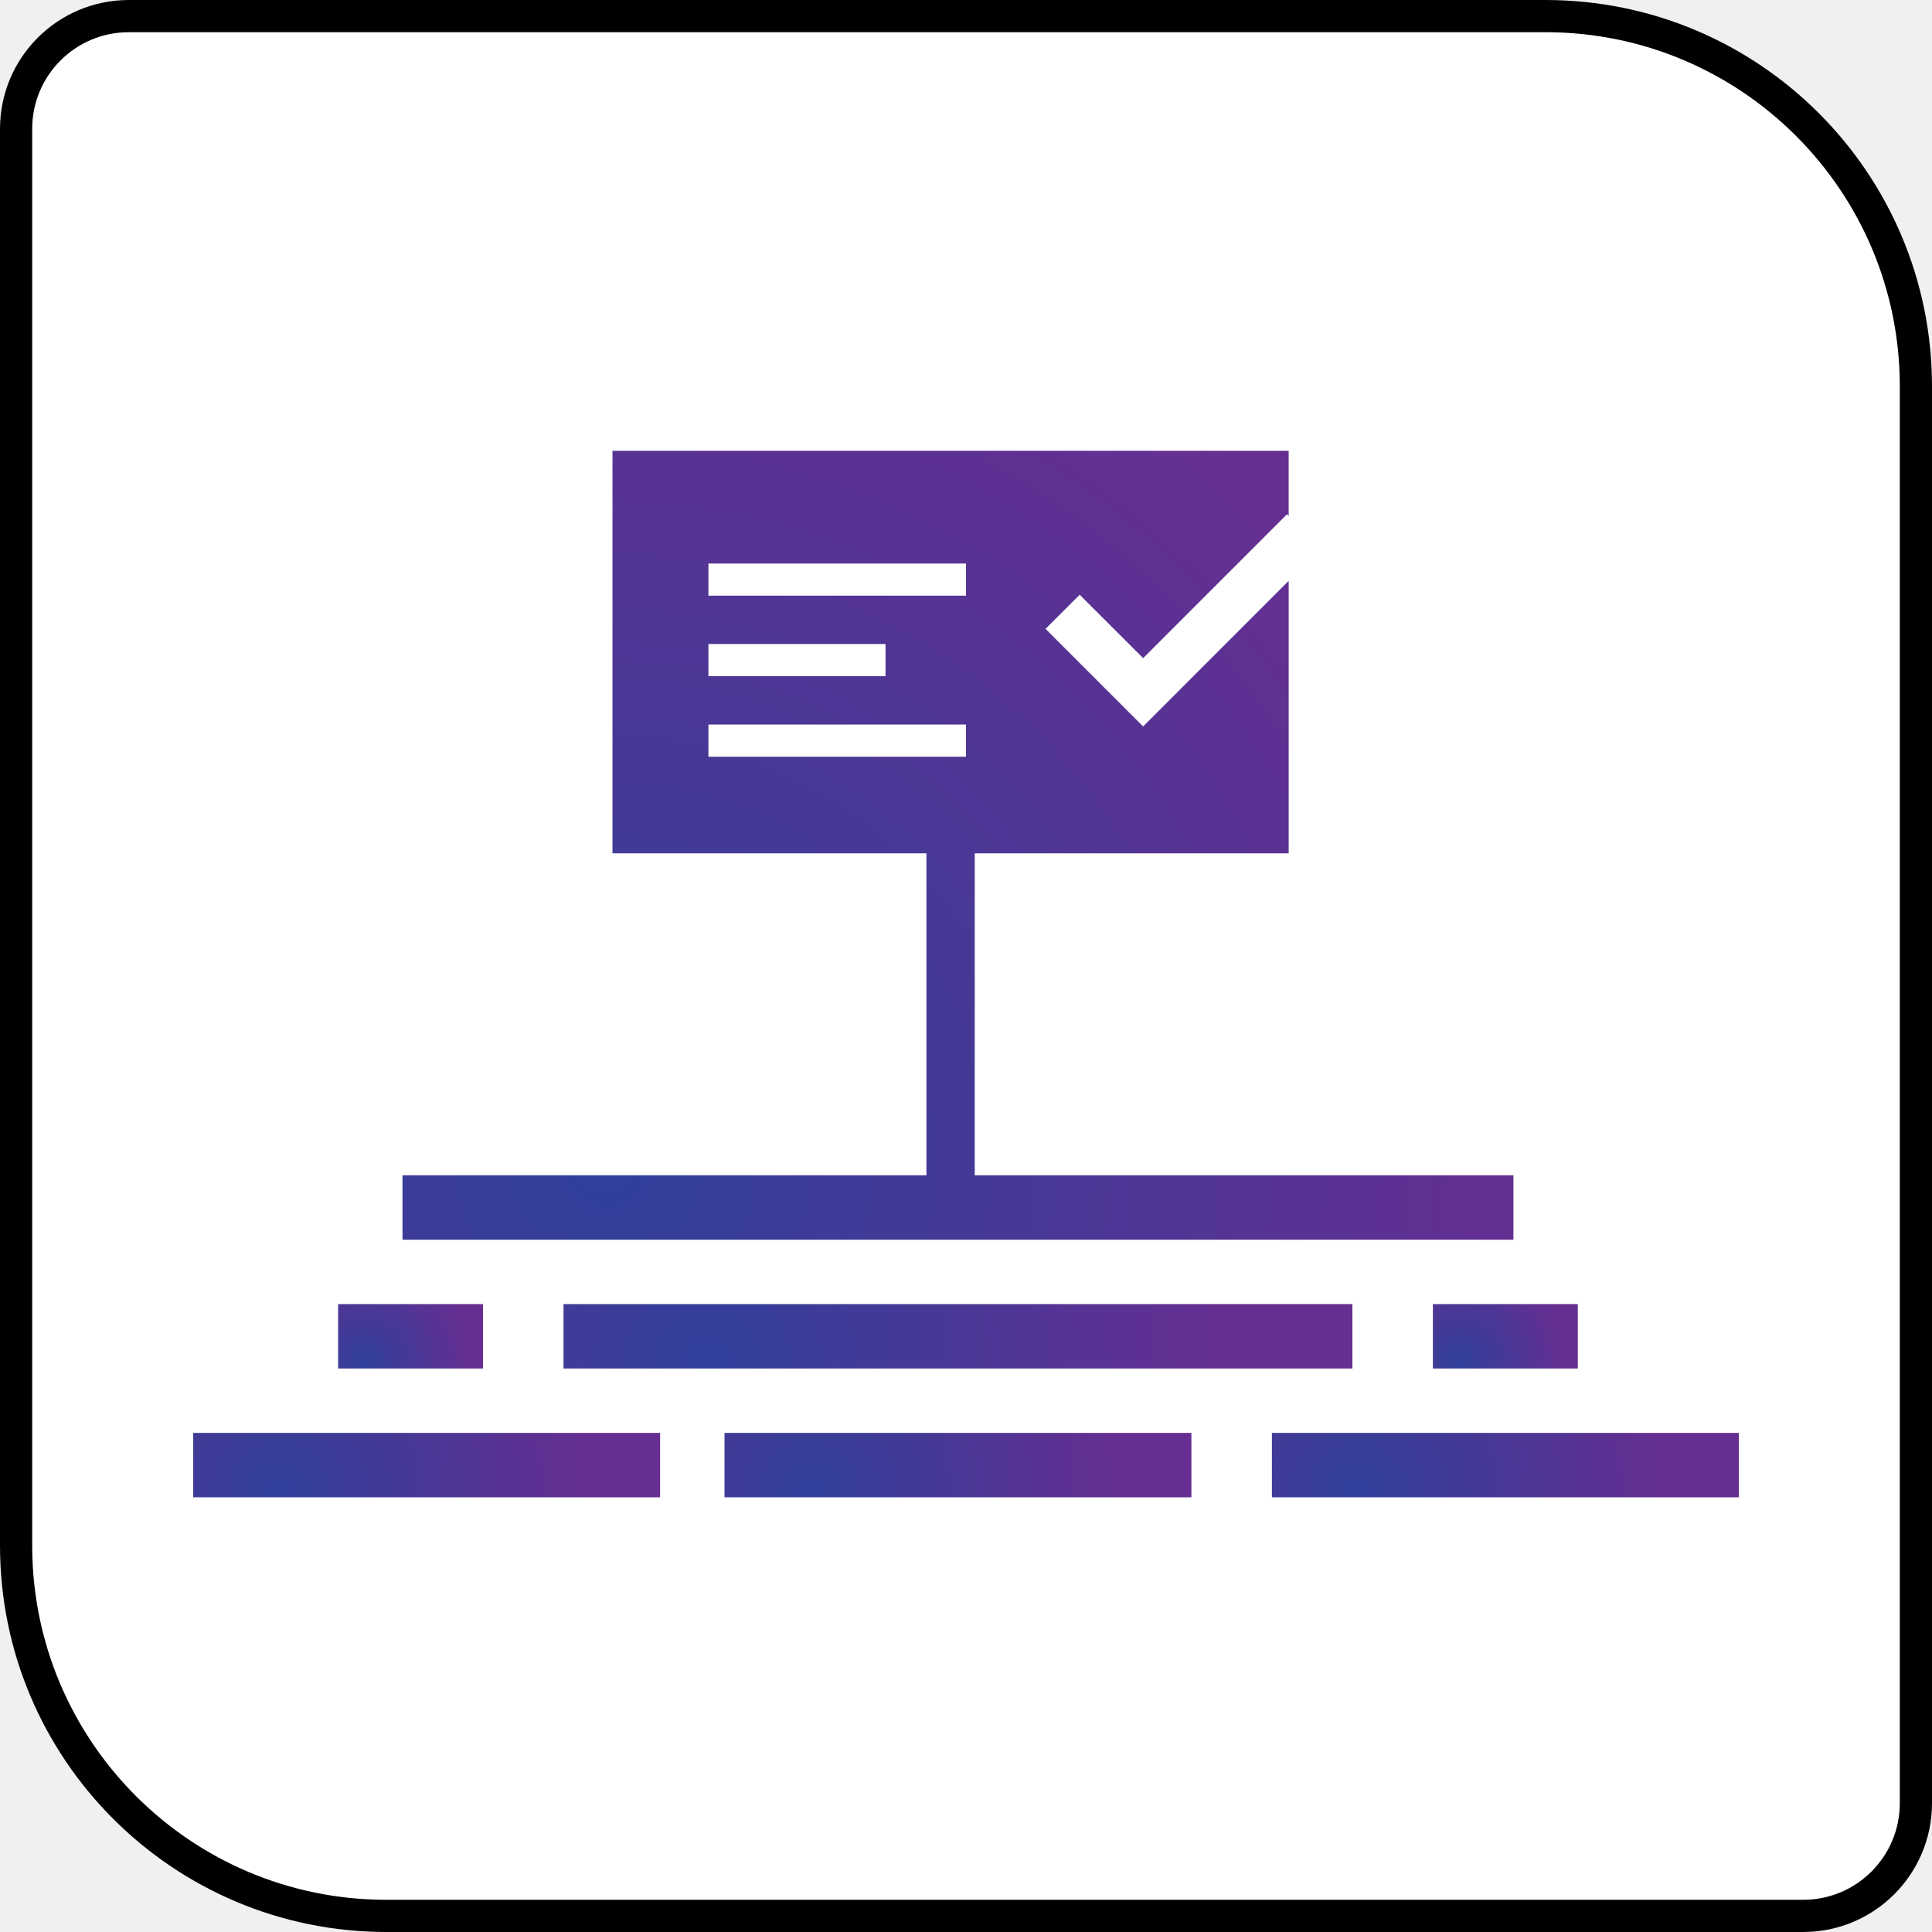
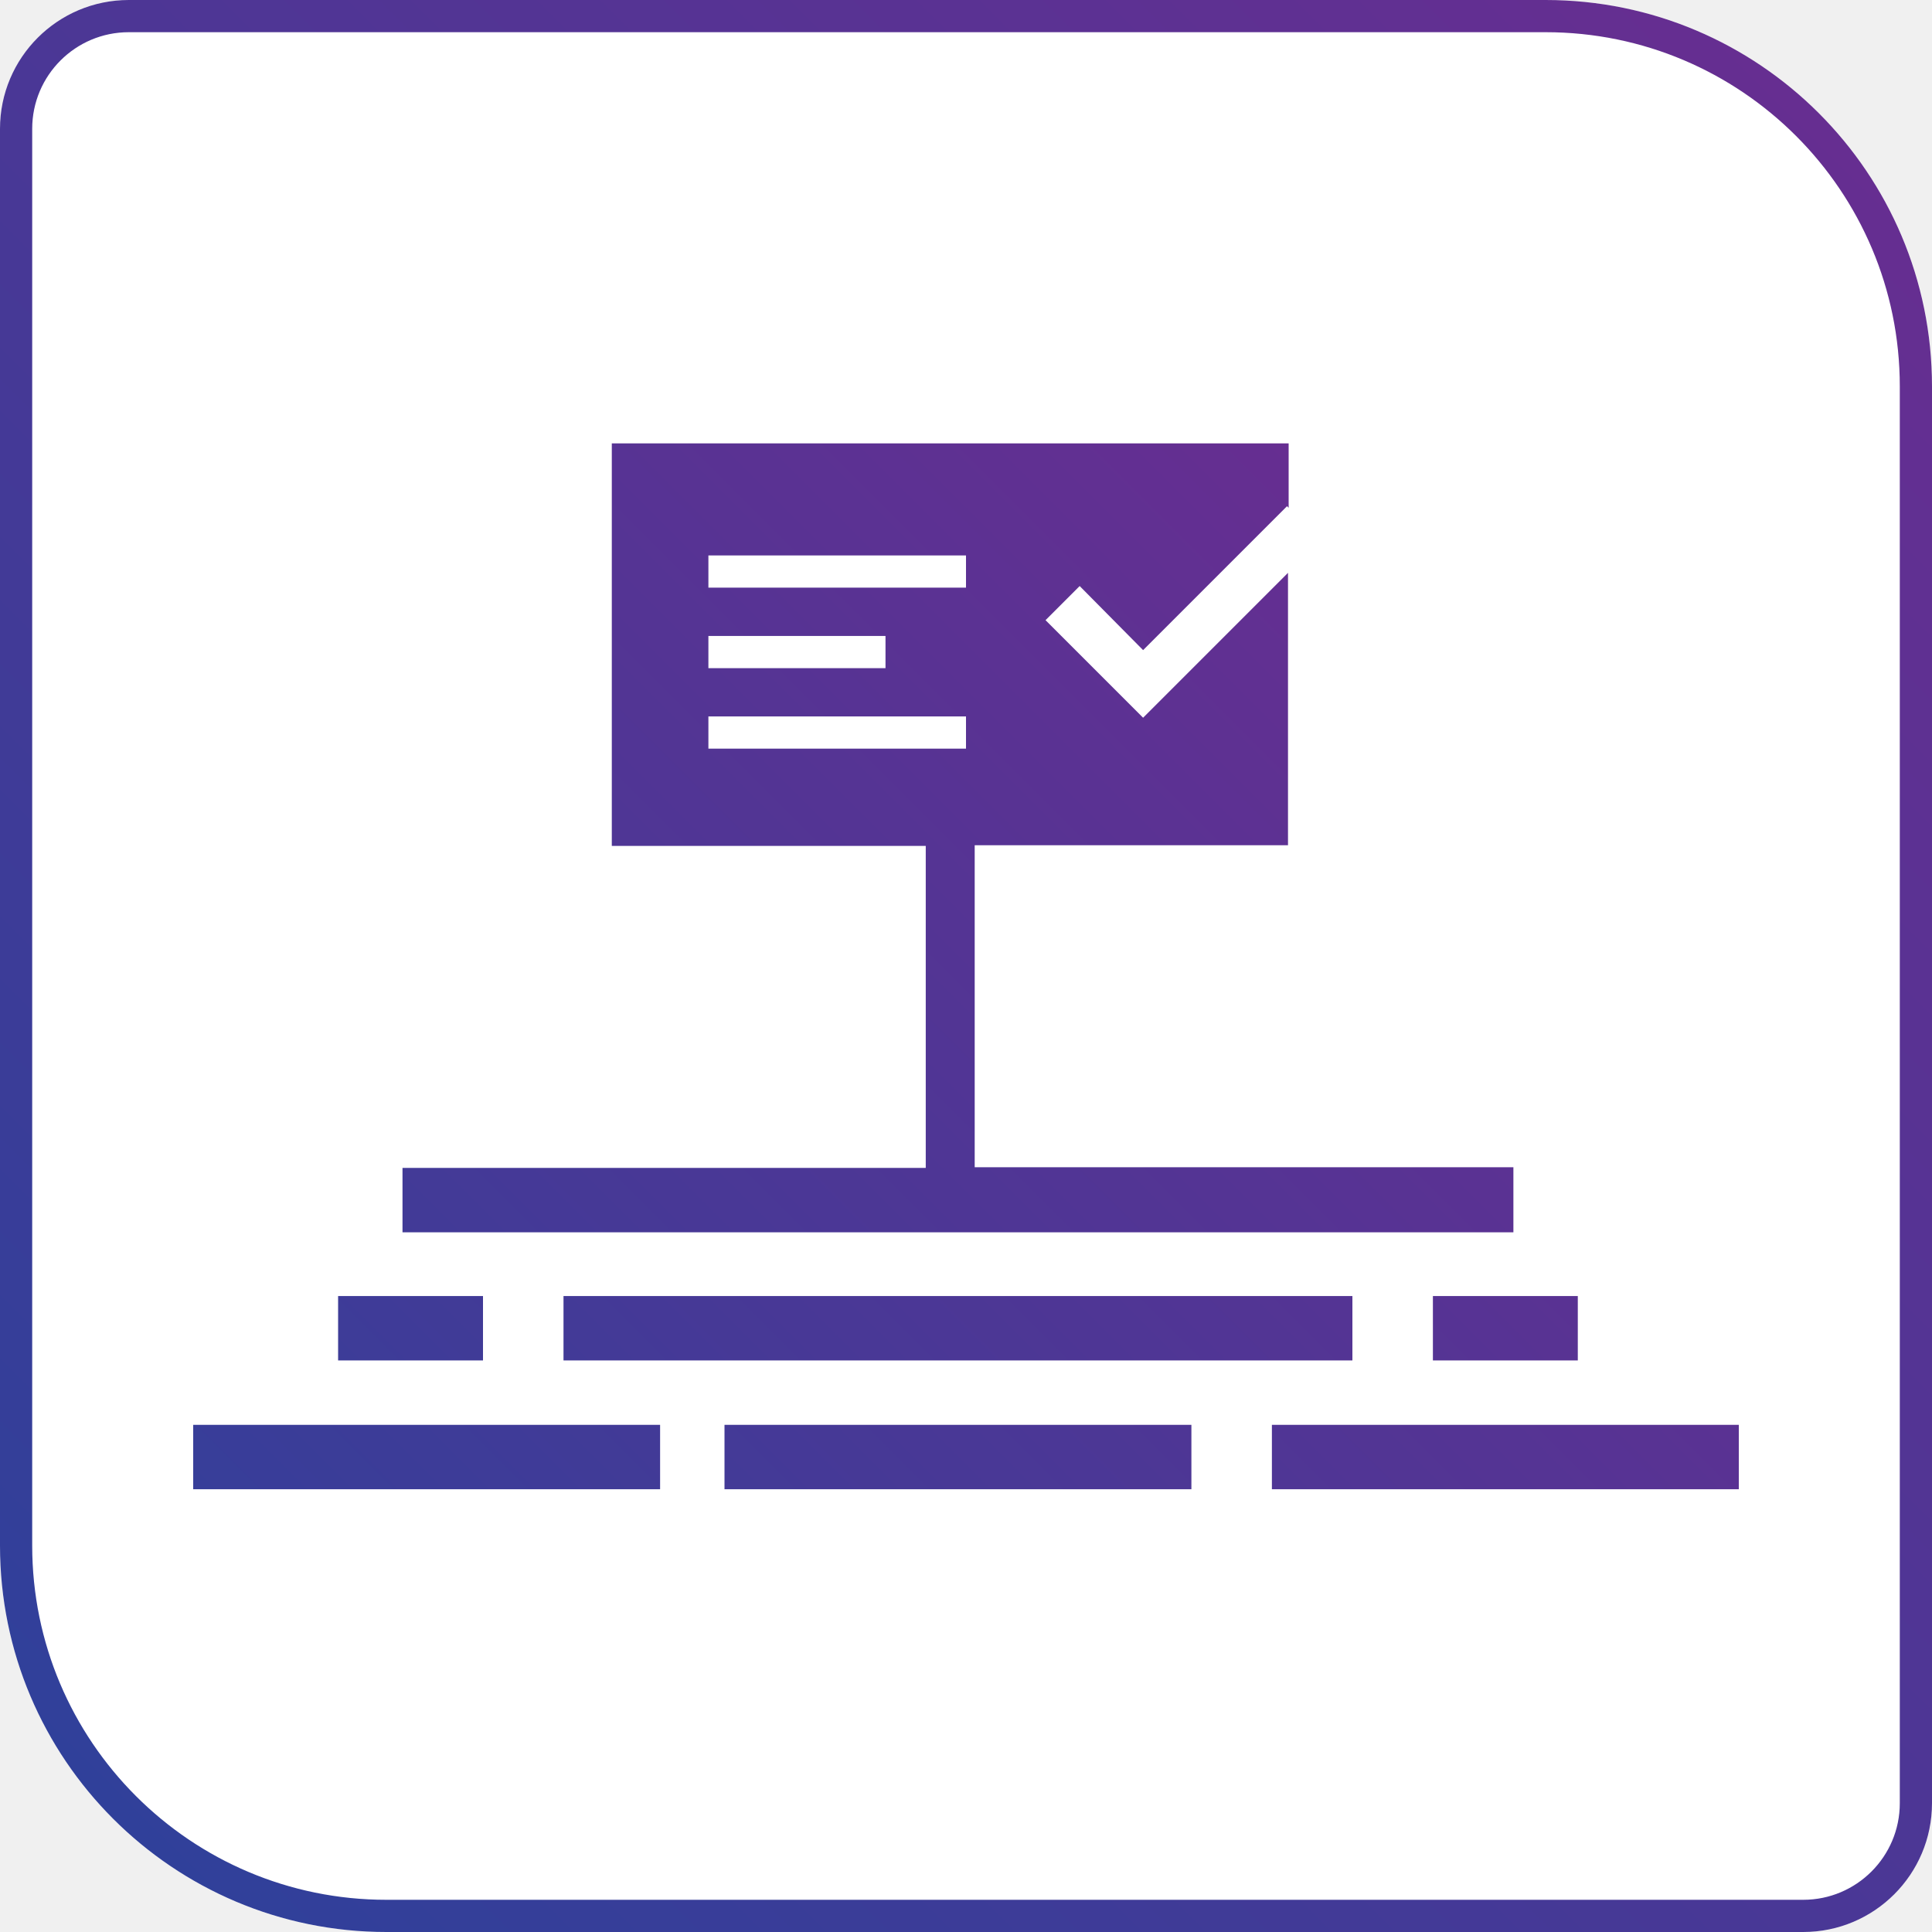
- <svg xmlns="http://www.w3.org/2000/svg" xmlns:xlink="http://www.w3.org/1999/xlink" width="120" height="120" viewBox="0 0 120 120">
+ <svg xmlns="http://www.w3.org/2000/svg" width="120" height="120" viewBox="0 0 120 120">
  <defs>
-     <path id="cnxja" d="M320 1509a8 8 0 0 1 8-8h88c13.255 0 24 10.745 24 24v88a8 8 0 0 1-8 8h-88c-13.255 0-24-10.745-24-24z" />
-     <path id="cnxjc" d="M364.001 1546H380v2h-15.999zm0-5h11v2h-11zm0-5H380v2h-15.999zm-5.958-7v25h19.499v20H345v4h69.001v-4h-33.458v-20h19.499v-16.921l-9.041 9.042-6.061-6.061 2.121-2.12 3.94 3.939 8.939-8.94.102.103V1529z" />
-     <path id="cnxje" d="M355 1586h49v-4h-49z" />
-     <path id="cnxjg" d="M365 1594h29v-4h-29z" />
-     <path id="cnxji" d="M399 1594h29.001v-4H399z" />
-     <path id="cnxjk" d="M332 1594h29v-4h-29z" />
-     <path id="cnxjm" d="M341 1586h9v-4h-9z" />
-     <path id="cnxjo" d="M409 1586h9v-4h-9z" />
-     <clipPath id="cnxjb">
-       <use fill="#fff" xlink:href="#cnxja" />
-     </clipPath>
-     <radialGradient id="cnxjd" cx="357.62" cy="1573.37" r="59.47" gradientUnits="userSpaceOnUse">
+     <linearGradient id="a" x1="7.03" y1="112.97" x2="112.97" y2="7.03" gradientUnits="userSpaceOnUse">
      <stop offset="0" stop-color="#30409a" />
      <stop offset="1" stop-color="#662e91" />
-     </radialGradient>
-     <radialGradient id="cnxjf" cx="363.96" cy="1585.62" r="33.01" gradientUnits="userSpaceOnUse">
-       <stop offset="0" stop-color="#30409a" />
+     </linearGradient>
+     <linearGradient id="b" x1="26.26" y1="106.76" x2="92.78" y2="40.24" gradientUnits="userSpaceOnUse">
+       <stop offset="0" stop-color="#373e99" />
      <stop offset="1" stop-color="#662e91" />
-     </radialGradient>
-     <radialGradient id="cnxjh" cx="370.31" cy="1593.62" r="19.69" gradientUnits="userSpaceOnUse">
-       <stop offset="0" stop-color="#30409a" />
-       <stop offset="1" stop-color="#662e91" />
-     </radialGradient>
-     <radialGradient id="cnxjj" cx="404.31" cy="1593.62" r="19.69" gradientUnits="userSpaceOnUse">
-       <stop offset="0" stop-color="#30409a" />
-       <stop offset="1" stop-color="#662e91" />
-     </radialGradient>
-     <radialGradient id="cnxjl" cx="337.31" cy="1593.62" r="19.69" gradientUnits="userSpaceOnUse">
-       <stop offset="0" stop-color="#30409a" />
-       <stop offset="1" stop-color="#662e91" />
-     </radialGradient>
-     <radialGradient id="cnxjn" cx="342.65" cy="1585.62" r="6.76" gradientUnits="userSpaceOnUse">
-       <stop offset="0" stop-color="#30409a" />
-       <stop offset="1" stop-color="#662e91" />
-     </radialGradient>
-     <radialGradient id="cnxjp" cx="410.65" cy="1585.62" r="6.76" gradientUnits="userSpaceOnUse">
-       <stop offset="0" stop-color="#30409a" />
-       <stop offset="1" stop-color="#662e91" />
-     </radialGradient>
+     </linearGradient>
  </defs>
-   <g>
-     <g transform="translate(-320 -1501)">
-       <use fill="#fff" xlink:href="#cnxja" />
-       <use fill="#fff" fill-opacity="0" stroke="#000" stroke-miterlimit="50" stroke-width="4" clip-path="url(&quot;#cnxjb&quot;)" xlink:href="#cnxja" />
-     </g>
-     <g transform="translate(-320 -1501)">
-       <g>
-         <use fill="url(#cnxjd)" xlink:href="#cnxjc" />
-       </g>
-       <g>
-         <use fill="url(#cnxjf)" xlink:href="#cnxje" />
-       </g>
-       <g>
-         <use fill="url(#cnxjh)" xlink:href="#cnxjg" />
-       </g>
-       <g>
-         <use fill="url(#cnxjj)" xlink:href="#cnxji" />
-       </g>
-       <g>
-         <use fill="url(#cnxjl)" xlink:href="#cnxjk" />
-       </g>
-       <g>
-         <use fill="url(#cnxjn)" xlink:href="#cnxjm" />
-       </g>
-       <g>
-         <use fill="url(#cnxjp)" xlink:href="#cnxjo" />
-       </g>
-     </g>
-   </g>
+   <path d="M112,120H24A24,24,0,0,1,0,96V8A8,8,0,0,1,8,0H96a24,24,0,0,1,24,24v88A8,8,0,0,1,112,120Z" style="fill:#fff" />
+   <path d="M96,2a22,22,0,0,1,22,22v88a6,6,0,0,1-6,6H24A22,22,0,0,1,2,96V8A6,6,0,0,1,8,2H96m0-2H8A8,8,0,0,0,0,8V96a24,24,0,0,0,24,24h88a8,8,0,0,0,8-8V24A24,24,0,0,0,96,0Z" style="fill:url(#a)" />
+   <path d="M94,72.5H60.54v-20H80V35.58l-9,9-6.06-6.06,2.12-2.12L71,40.38l8.94-8.94.1.1v-4H38v25h19.5v20H25v4H94Zm-50-38H60v2H44Zm0,5H55v2H44Zm0,5H60v2H44Zm-9,40v-4H84v4Zm10,4H74v4H45Zm63,0v4H79v-4Zm-96,0H41v4H12Zm18-4H21v-4h9Zm59-4h9v4H89Z" style="fill:url(#b)" />
</svg>
